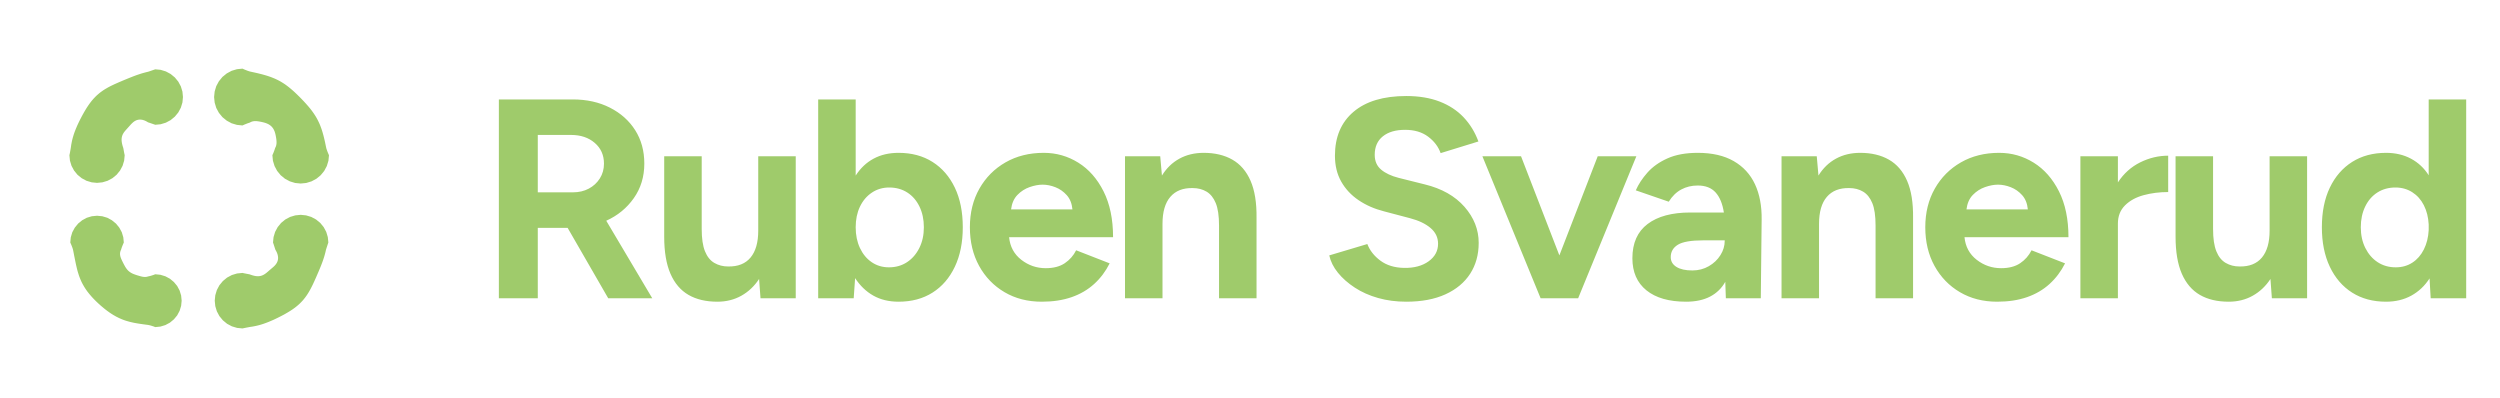
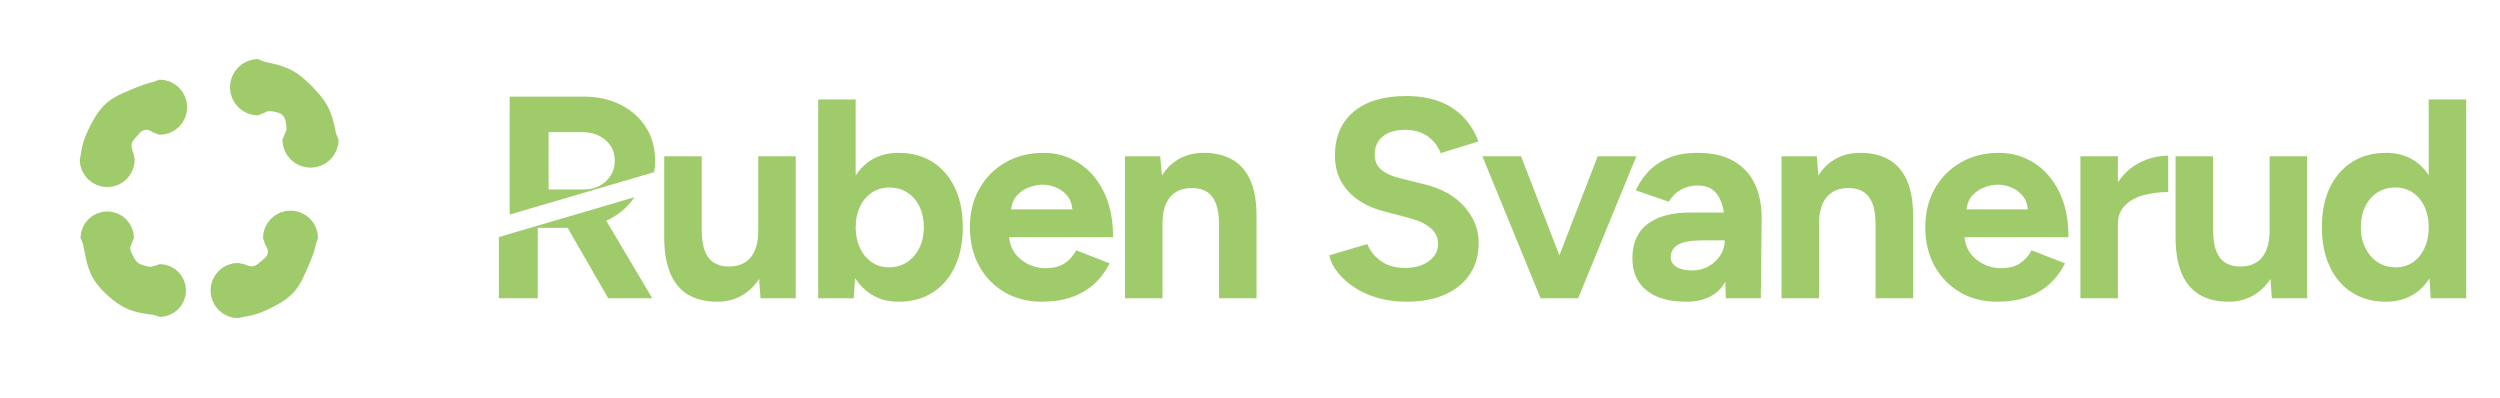
<svg xmlns="http://www.w3.org/2000/svg" viewBox="0 0 880 140" width="880" height="140" role="img" aria-label="Ruben Svanerud">
-   <path fill="#9fcb6b" d="M43.89 54.64 L43.83 54.36 L43.77 54.09 L43.71 53.81 L43.66 53.53 L43.61 53.25 L43.56 52.98 L43.51 52.70 L43.46 52.42 L43.41 52.14 L43.36 51.98 L43.31 51.84 L43.27 51.70 L43.22 51.56 L43.18 51.42 L43.14 51.28 L43.10 51.14 L43.06 50.99 L43.03 50.84 L42.99 50.70 L42.96 50.55 L42.93 50.40 L42.90 50.24 L42.88 50.09 L42.85 49.93 L42.84 49.78 L42.82 49.62 L42.81 49.47 L42.80 49.31 L42.80 49.15 L42.81 48.99 L42.81 48.84 L42.83 48.68 L42.85 48.52 L42.87 48.37 L42.90 48.21 L42.94 48.06 L42.98 47.91 L43.03 47.76 L43.08 47.62 L43.14 47.47 L43.20 47.33 L43.27 47.19 L43.35 47.05 L43.43 46.92 L43.51 46.78 L43.59 46.65 L43.68 46.53 L43.77 46.40 L43.87 46.28 L43.97 46.16 L44.07 46.04 L44.17 45.92 L44.27 45.80 L44.37 45.69 L44.48 45.57 L44.58 45.46 L44.69 45.34 L44.79 45.23 L44.89 45.11 L45.00 45.00 L45.10 44.88 L45.21 44.77 L45.31 44.65 L45.41 44.53 L45.52 44.42 L45.62 44.30 L45.73 44.18 L45.84 44.06 L45.94 43.94 L46.05 43.82 L46.16 43.71 L46.27 43.59 L46.39 43.47 L46.51 43.36 L46.62 43.25 L46.75 43.14 L46.87 43.03 L47.00 42.93 L47.13 42.83 L47.26 42.74 L47.40 42.65 L47.54 42.56 L47.69 42.49 L47.83 42.42 L47.98 42.35 L48.13 42.29 L48.29 42.24 L48.45 42.20 L48.61 42.16 L48.77 42.13 L48.93 42.11 L49.10 42.10 L49.26 42.10 L49.43 42.10 L49.60 42.11 L49.77 42.13 L49.93 42.15 L50.10 42.18 L50.27 42.22 L50.43 42.26 L50.59 42.32 L50.76 42.37 L50.92 42.43 L51.07 42.50 L51.23 42.57 L51.38 42.64 L51.53 42.72 L51.68 42.80 L51.83 42.89 L51.97 42.98 L52.14 43.07 L52.42 43.16 L52.70 43.25 L52.98 43.35 L53.25 43.44 L53.53 43.54 L53.81 43.63 L54.09 43.73 L54.36 43.82 L54.64 43.92 L56.54 43.74 L58.38 43.18 L60.06 42.28 L61.54 41.06 L62.76 39.58 L63.66 37.90 L64.22 36.06 L64.40 34.16 L64.22 32.26 L63.66 30.42 L62.76 28.74 L61.54 27.26 L60.06 26.04 L58.38 25.14 L56.54 24.58 L54.64 24.40 L54.36 24.50 L54.09 24.59 L53.81 24.69 L53.53 24.78 L53.25 24.88 L52.98 24.97 L52.70 25.07 L52.42 25.16 L52.14 25.25 L51.76 25.34 L51.35 25.44 L50.94 25.55 L50.54 25.66 L50.14 25.77 L49.74 25.89 L49.34 26.02 L48.95 26.15 L48.56 26.28 L48.17 26.41 L47.79 26.55 L47.41 26.69 L47.03 26.83 L46.65 26.98 L46.28 27.13 L45.91 27.27 L45.54 27.42 L45.17 27.57 L44.80 27.72 L44.44 27.87 L44.07 28.02 L43.71 28.17 L43.35 28.32 L42.99 28.47 L42.63 28.63 L42.27 28.78 L41.91 28.93 L41.55 29.09 L41.19 29.25 L40.83 29.41 L40.47 29.57 L40.12 29.73 L39.76 29.90 L39.41 30.07 L39.05 30.24 L38.70 30.42 L38.35 30.60 L38.00 30.79 L37.66 30.99 L37.31 31.19 L36.97 31.39 L36.64 31.60 L36.30 31.82 L35.98 32.05 L35.65 32.28 L35.33 32.52 L35.02 32.76 L34.71 33.02 L34.41 33.28 L34.11 33.54 L33.82 33.82 L33.53 34.10 L33.26 34.39 L32.98 34.68 L32.72 34.98 L32.46 35.28 L32.20 35.59 L31.96 35.90 L31.72 36.22 L31.48 36.54 L31.25 36.87 L31.02 37.20 L30.80 37.53 L30.58 37.86 L30.37 38.20 L30.16 38.54 L29.96 38.88 L29.75 39.23 L29.55 39.57 L29.36 39.92 L29.16 40.27 L28.97 40.62 L28.78 40.97 L28.60 41.32 L28.41 41.68 L28.23 42.03 L28.05 42.39 L27.87 42.75 L27.69 43.12 L27.52 43.48 L27.35 43.85 L27.18 44.22 L27.02 44.59 L26.86 44.97 L26.70 45.34 L26.55 45.73 L26.40 46.11 L26.25 46.50 L26.12 46.88 L25.98 47.28 L25.86 47.67 L25.74 48.07 L25.62 48.47 L25.52 48.87 L25.41 49.28 L25.32 49.69 L25.24 50.10 L25.16 50.51 L25.08 50.92 L25.02 51.34 L24.96 51.76 L24.91 52.14 L24.86 52.42 L24.81 52.70 L24.76 52.98 L24.71 53.25 L24.66 53.53 L24.61 53.81 L24.55 54.09 L24.49 54.36 L24.43 54.64 L24.62 56.54 L25.17 58.36 L26.07 60.04 L27.28 61.52 L28.76 62.73 L30.44 63.63 L32.26 64.18 L34.16 64.37 L36.06 64.18 L37.88 63.63 L39.56 62.73 L41.04 61.52 L42.25 60.04 L43.15 58.36 L43.70 56.54 Z M85.36 44.16 L85.64 44.03 L85.91 43.91 L86.19 43.79 L86.47 43.68 L86.75 43.57 L87.02 43.46 L87.30 43.36 L87.58 43.27 L87.86 43.18 L88.03 43.09 L88.17 43.02 L88.31 42.95 L88.46 42.89 L88.60 42.83 L88.75 42.78 L88.90 42.74 L89.05 42.71 L89.20 42.68 L89.35 42.66 L89.51 42.64 L89.66 42.63 L89.81 42.63 L89.96 42.63 L90.12 42.63 L90.27 42.64 L90.42 42.65 L90.57 42.67 L90.73 42.69 L90.88 42.71 L91.03 42.73 L91.19 42.75 L91.34 42.78 L91.49 42.81 L91.65 42.84 L91.80 42.87 L91.96 42.90 L92.11 42.93 L92.27 42.97 L92.42 43.00 L92.58 43.04 L92.74 43.08 L92.89 43.12 L93.05 43.17 L93.21 43.21 L93.37 43.26 L93.52 43.31 L93.68 43.37 L93.84 43.43 L93.99 43.49 L94.14 43.56 L94.29 43.63 L94.44 43.70 L94.59 43.78 L94.73 43.87 L94.87 43.96 L95.01 44.05 L95.14 44.15 L95.27 44.26 L95.40 44.36 L95.52 44.48 L95.64 44.60 L95.75 44.72 L95.86 44.85 L95.96 44.98 L96.06 45.11 L96.15 45.25 L96.24 45.39 L96.32 45.54 L96.40 45.68 L96.47 45.83 L96.54 45.99 L96.61 46.14 L96.67 46.30 L96.72 46.45 L96.77 46.61 L96.82 46.77 L96.87 46.93 L96.91 47.09 L96.95 47.25 L96.98 47.41 L97.02 47.57 L97.05 47.72 L97.08 47.88 L97.11 48.04 L97.14 48.20 L97.17 48.35 L97.19 48.51 L97.22 48.66 L97.24 48.82 L97.26 48.97 L97.28 49.13 L97.30 49.28 L97.31 49.43 L97.32 49.58 L97.33 49.74 L97.34 49.89 L97.34 50.04 L97.34 50.19 L97.34 50.35 L97.33 50.50 L97.31 50.65 L97.29 50.80 L97.27 50.95 L97.24 51.10 L97.20 51.25 L97.16 51.40 L97.11 51.54 L97.05 51.69 L96.98 51.83 L96.91 51.97 L96.83 52.14 L96.75 52.42 L96.65 52.70 L96.56 52.98 L96.46 53.25 L96.35 53.53 L96.24 53.81 L96.12 54.09 L96.00 54.36 L95.88 54.64 L96.07 56.58 L96.64 58.45 L97.56 60.17 L98.80 61.68 L100.31 62.92 L102.03 63.84 L103.90 64.41 L105.84 64.60 L107.78 64.41 L109.65 63.84 L111.37 62.92 L112.88 61.68 L114.12 60.17 L115.04 58.45 L115.61 56.58 L115.80 54.64 L115.68 54.36 L115.56 54.09 L115.44 53.81 L115.33 53.53 L115.22 53.25 L115.12 52.98 L115.03 52.70 L114.93 52.42 L114.85 52.14 L114.77 51.76 L114.68 51.35 L114.60 50.94 L114.51 50.53 L114.43 50.12 L114.34 49.72 L114.25 49.31 L114.15 48.91 L114.06 48.51 L113.96 48.12 L113.86 47.72 L113.75 47.33 L113.64 46.93 L113.53 46.54 L113.41 46.15 L113.29 45.77 L113.16 45.38 L113.02 45.00 L112.88 44.62 L112.74 44.24 L112.59 43.87 L112.43 43.50 L112.26 43.13 L112.09 42.77 L111.91 42.41 L111.73 42.05 L111.54 41.70 L111.34 41.35 L111.14 41.01 L110.93 40.67 L110.71 40.33 L110.49 40.00 L110.26 39.67 L110.03 39.35 L109.80 39.03 L109.56 38.71 L109.32 38.40 L109.07 38.09 L108.82 37.79 L108.57 37.49 L108.31 37.19 L108.05 36.90 L107.79 36.60 L107.53 36.31 L107.27 36.03 L107.01 35.74 L106.74 35.46 L106.47 35.18 L106.20 34.89 L105.93 34.62 L105.66 34.34 L105.39 34.06 L105.11 33.79 L104.83 33.52 L104.56 33.25 L104.27 32.98 L103.99 32.71 L103.71 32.44 L103.42 32.18 L103.13 31.92 L102.83 31.66 L102.53 31.40 L102.23 31.15 L101.93 30.90 L101.62 30.65 L101.31 30.41 L100.99 30.17 L100.67 29.93 L100.35 29.70 L100.02 29.48 L99.68 29.26 L99.34 29.05 L99.00 28.84 L98.66 28.64 L98.31 28.45 L97.95 28.26 L97.59 28.08 L97.23 27.91 L96.87 27.74 L96.50 27.58 L96.12 27.43 L95.75 27.28 L95.37 27.13 L94.99 27.00 L94.61 26.87 L94.23 26.74 L93.84 26.62 L93.45 26.50 L93.06 26.39 L92.67 26.28 L92.28 26.17 L91.88 26.07 L91.48 25.97 L91.08 25.87 L90.68 25.77 L90.28 25.68 L89.88 25.59 L89.47 25.50 L89.06 25.41 L88.65 25.32 L88.24 25.23 L87.86 25.14 L87.58 25.05 L87.30 24.96 L87.02 24.86 L86.75 24.75 L86.47 24.64 L86.19 24.53 L85.91 24.41 L85.64 24.29 L85.36 24.16 L83.41 24.36 L81.53 24.92 L79.81 25.85 L78.29 27.09 L77.05 28.61 L76.12 30.33 L75.56 32.21 L75.36 34.16 L75.56 36.11 L76.12 37.99 L77.05 39.71 L78.29 41.23 L79.81 42.47 L81.53 43.40 L83.41 43.96 Z M96.10 85.36 L96.19 85.64 L96.29 85.91 L96.38 86.19 L96.47 86.47 L96.56 86.75 L96.65 87.02 L96.74 87.30 L96.83 87.58 L96.92 87.86 L97.01 88.03 L97.09 88.17 L97.17 88.32 L97.25 88.46 L97.33 88.61 L97.40 88.77 L97.47 88.92 L97.53 89.08 L97.59 89.24 L97.65 89.40 L97.70 89.56 L97.74 89.73 L97.78 89.89 L97.81 90.06 L97.84 90.23 L97.86 90.39 L97.88 90.56 L97.88 90.73 L97.88 90.90 L97.87 91.06 L97.86 91.23 L97.83 91.39 L97.80 91.55 L97.76 91.71 L97.72 91.87 L97.66 92.02 L97.60 92.17 L97.53 92.32 L97.46 92.47 L97.38 92.61 L97.29 92.75 L97.20 92.89 L97.10 93.02 L97.00 93.15 L96.90 93.28 L96.79 93.40 L96.68 93.52 L96.56 93.64 L96.45 93.75 L96.33 93.86 L96.21 93.97 L96.09 94.08 L95.96 94.18 L95.84 94.29 L95.72 94.39 L95.60 94.49 L95.48 94.60 L95.36 94.70 L95.24 94.80 L95.12 94.90 L95.00 95.00 L94.88 95.10 L94.77 95.20 L94.65 95.30 L94.53 95.41 L94.42 95.51 L94.30 95.61 L94.18 95.71 L94.06 95.81 L93.95 95.91 L93.83 96.01 L93.70 96.11 L93.58 96.20 L93.46 96.29 L93.33 96.38 L93.20 96.47 L93.07 96.55 L92.94 96.63 L92.80 96.71 L92.66 96.78 L92.52 96.85 L92.38 96.91 L92.24 96.97 L92.09 97.02 L91.94 97.07 L91.79 97.11 L91.64 97.14 L91.48 97.17 L91.33 97.19 L91.17 97.21 L91.02 97.22 L90.86 97.23 L90.70 97.23 L90.54 97.22 L90.39 97.21 L90.23 97.20 L90.07 97.18 L89.92 97.16 L89.76 97.13 L89.61 97.10 L89.46 97.07 L89.31 97.03 L89.16 96.99 L89.01 96.95 L88.86 96.91 L88.72 96.87 L88.58 96.82 L88.44 96.77 L88.30 96.73 L88.16 96.68 L88.02 96.62 L87.86 96.57 L87.58 96.52 L87.30 96.46 L87.02 96.41 L86.75 96.36 L86.47 96.30 L86.19 96.25 L85.91 96.19 L85.64 96.13 L85.36 96.07 L83.45 96.26 L81.62 96.81 L79.93 97.71 L78.45 98.93 L77.23 100.41 L76.33 102.10 L75.78 103.93 L75.59 105.84 L75.78 107.75 L76.33 109.58 L77.23 111.27 L78.45 112.75 L79.93 113.97 L81.62 114.87 L83.45 115.42 L85.36 115.61 L85.64 115.55 L85.91 115.49 L86.19 115.43 L86.47 115.38 L86.75 115.32 L87.02 115.27 L87.30 115.22 L87.58 115.16 L87.86 115.11 L88.24 115.05 L88.66 114.99 L89.08 114.92 L89.49 114.84 L89.90 114.76 L90.31 114.67 L90.72 114.57 L91.13 114.47 L91.53 114.36 L91.93 114.24 L92.32 114.12 L92.72 113.99 L93.11 113.85 L93.50 113.71 L93.88 113.57 L94.27 113.42 L94.65 113.27 L95.02 113.11 L95.40 112.95 L95.77 112.79 L96.14 112.63 L96.51 112.46 L96.88 112.29 L97.24 112.11 L97.60 111.94 L97.96 111.76 L98.32 111.58 L98.68 111.40 L99.03 111.22 L99.39 111.03 L99.74 110.85 L100.09 110.66 L100.44 110.46 L100.78 110.26 L101.13 110.06 L101.47 109.86 L101.81 109.65 L102.15 109.44 L102.49 109.22 L102.82 109.00 L103.15 108.78 L103.47 108.54 L103.80 108.31 L104.11 108.06 L104.43 107.81 L104.73 107.56 L105.03 107.30 L105.33 107.03 L105.62 106.75 L105.90 106.47 L106.18 106.18 L106.45 105.89 L106.72 105.59 L106.97 105.28 L107.22 104.97 L107.47 104.65 L107.70 104.33 L107.93 104.01 L108.15 103.68 L108.37 103.34 L108.58 103.00 L108.78 102.66 L108.98 102.32 L109.17 101.97 L109.36 101.63 L109.54 101.28 L109.72 100.93 L109.90 100.57 L110.07 100.22 L110.24 99.87 L110.40 99.51 L110.57 99.16 L110.73 98.80 L110.89 98.44 L111.05 98.09 L111.21 97.73 L111.37 97.37 L111.52 97.01 L111.68 96.65 L111.83 96.29 L111.99 95.93 L112.15 95.57 L112.30 95.20 L112.45 94.84 L112.61 94.47 L112.76 94.10 L112.91 93.73 L113.06 93.36 L113.20 92.98 L113.35 92.60 L113.49 92.22 L113.63 91.83 L113.76 91.45 L113.89 91.06 L114.02 90.66 L114.14 90.27 L114.26 89.87 L114.37 89.46 L114.48 89.06 L114.58 88.65 L114.67 88.24 L114.76 87.86 L114.85 87.58 L114.94 87.30 L115.03 87.02 L115.12 86.75 L115.21 86.47 L115.30 86.19 L115.39 85.91 L115.49 85.64 L115.58 85.36 L115.39 83.46 L114.84 81.63 L113.94 79.95 L112.73 78.47 L111.25 77.26 L109.57 76.36 L107.74 75.81 L105.84 75.62 L103.94 75.81 L102.11 76.36 L100.43 77.26 L98.95 78.47 L97.74 79.95 L96.84 81.63 L96.29 83.46 Z M54.64 96.54 L54.36 96.65 L54.09 96.76 L53.81 96.85 L53.53 96.94 L53.25 97.03 L52.98 97.11 L52.70 97.18 L52.42 97.24 L52.14 97.30 L51.97 97.35 L51.82 97.39 L51.67 97.43 L51.52 97.45 L51.37 97.47 L51.22 97.48 L51.07 97.49 L50.92 97.49 L50.78 97.48 L50.63 97.47 L50.48 97.45 L50.33 97.43 L50.18 97.41 L50.03 97.38 L49.89 97.35 L49.74 97.31 L49.60 97.28 L49.45 97.24 L49.31 97.20 L49.16 97.16 L49.02 97.12 L48.87 97.08 L48.73 97.03 L48.59 96.99 L48.44 96.95 L48.30 96.90 L48.15 96.86 L48.01 96.81 L47.86 96.76 L47.72 96.71 L47.57 96.66 L47.43 96.61 L47.28 96.56 L47.14 96.50 L46.99 96.45 L46.85 96.39 L46.71 96.32 L46.57 96.26 L46.43 96.19 L46.29 96.11 L46.15 96.04 L46.02 95.96 L45.89 95.87 L45.76 95.78 L45.63 95.69 L45.51 95.60 L45.39 95.50 L45.27 95.40 L45.15 95.29 L45.04 95.18 L44.93 95.07 L44.83 94.95 L44.73 94.83 L44.63 94.71 L44.54 94.58 L44.44 94.46 L44.35 94.33 L44.27 94.20 L44.18 94.07 L44.10 93.94 L44.02 93.80 L43.95 93.67 L43.87 93.53 L43.80 93.40 L43.72 93.26 L43.65 93.13 L43.58 92.99 L43.51 92.85 L43.44 92.72 L43.37 92.58 L43.30 92.44 L43.23 92.31 L43.17 92.17 L43.10 92.03 L43.03 91.90 L42.96 91.76 L42.90 91.62 L42.83 91.48 L42.77 91.34 L42.71 91.20 L42.65 91.06 L42.59 90.92 L42.54 90.77 L42.48 90.63 L42.44 90.48 L42.39 90.33 L42.36 90.18 L42.32 90.03 L42.30 89.88 L42.27 89.72 L42.26 89.57 L42.25 89.42 L42.25 89.26 L42.26 89.11 L42.28 88.95 L42.30 88.79 L42.33 88.64 L42.38 88.49 L42.43 88.33 L42.48 88.18 L42.55 88.03 L42.63 87.86 L42.71 87.58 L42.80 87.30 L42.90 87.02 L43.00 86.75 L43.11 86.47 L43.22 86.19 L43.34 85.91 L43.46 85.64 L43.58 85.36 L43.40 83.52 L42.87 81.75 L41.99 80.13 L40.82 78.70 L39.39 77.53 L37.77 76.65 L36.00 76.12 L34.16 75.94 L32.32 76.12 L30.55 76.65 L28.93 77.53 L27.50 78.70 L26.33 80.13 L25.45 81.75 L24.92 83.52 L24.74 85.36 L24.86 85.64 L24.98 85.91 L25.10 86.19 L25.21 86.47 L25.32 86.75 L25.42 87.02 L25.52 87.30 L25.61 87.58 L25.69 87.86 L25.77 88.23 L25.85 88.64 L25.93 89.04 L26.01 89.44 L26.08 89.84 L26.16 90.24 L26.24 90.63 L26.32 91.03 L26.40 91.42 L26.48 91.82 L26.56 92.21 L26.64 92.60 L26.72 92.99 L26.81 93.39 L26.90 93.78 L26.99 94.16 L27.08 94.55 L27.18 94.94 L27.28 95.33 L27.39 95.71 L27.51 96.10 L27.63 96.48 L27.75 96.86 L27.88 97.24 L28.02 97.62 L28.17 97.99 L28.32 98.36 L28.48 98.73 L28.64 99.10 L28.82 99.46 L29.00 99.82 L29.19 100.17 L29.39 100.52 L29.59 100.87 L29.80 101.21 L30.02 101.55 L30.24 101.88 L30.47 102.21 L30.70 102.54 L30.95 102.86 L31.19 103.17 L31.44 103.48 L31.70 103.79 L31.96 104.09 L32.22 104.39 L32.49 104.69 L32.76 104.98 L33.04 105.27 L33.32 105.56 L33.60 105.84 L33.88 106.12 L34.17 106.39 L34.46 106.67 L34.75 106.94 L35.05 107.20 L35.34 107.47 L35.64 107.73 L35.95 107.99 L36.25 108.24 L36.56 108.50 L36.87 108.75 L37.19 109.00 L37.50 109.24 L37.82 109.48 L38.15 109.71 L38.47 109.95 L38.80 110.17 L39.14 110.40 L39.48 110.61 L39.82 110.83 L40.17 111.03 L40.52 111.23 L40.87 111.43 L41.23 111.61 L41.59 111.79 L41.95 111.97 L42.32 112.13 L42.69 112.29 L43.07 112.45 L43.44 112.59 L43.82 112.73 L44.21 112.86 L44.59 112.98 L44.98 113.09 L45.37 113.20 L45.76 113.31 L46.16 113.40 L46.55 113.49 L46.95 113.58 L47.34 113.66 L47.74 113.73 L48.14 113.80 L48.54 113.87 L48.94 113.93 L49.34 114.00 L49.74 114.05 L50.15 114.11 L50.55 114.17 L50.95 114.22 L51.36 114.28 L51.77 114.33 L52.14 114.38 L52.42 114.44 L52.70 114.50 L52.98 114.57 L53.25 114.65 L53.53 114.74 L53.81 114.83 L54.09 114.92 L54.36 115.03 L54.64 115.14 L56.45 114.96 L58.20 114.43 L59.81 113.57 L61.21 112.41 L62.37 111.01 L63.23 109.40 L63.76 107.65 L63.94 105.84 L63.76 104.03 L63.23 102.28 L62.37 100.67 L61.21 99.27 L59.81 98.11 L58.20 97.25 L56.45 96.72 Z" />
-   <path fill="#9fcb6b" d="M175.6 105.0V35.0H201.6Q209.0 35.0 214.7 37.9Q220.4 40.8 223.6 45.85Q226.8 50.9 226.8 57.6Q226.8 64.5 223.1 69.75Q219.4 75.0 213.4 77.7L229.6 105.0H214.1L199.8 80.2Q199.2 80.2 198.55 80.2Q197.9 80.2 197.2 80.2H189.3V105.0ZM189.3 67.7H201.7Q204.8 67.7 207.25 66.4Q209.7 65.1 211.15 62.8Q212.6 60.5 212.6 57.6Q212.6 53.1 209.35 50.3Q206.1 47.5 201.0 47.5H189.3ZM252.5 106.2Q246.5 106.2 242.35 103.8Q238.2 101.4 236.0 96.35Q233.8 91.3 233.8 83.3V55.0H247.0V80.6Q247.0 85.6 248.15 88.45Q249.3 91.3 251.45 92.55Q253.6 93.8 256.3 93.8Q261.5 93.9 264.2 90.65Q266.9 87.4 266.9 81.2V55.0H280.1V105.0H267.7L267.2 98.2Q264.7 102.0 260.95 104.1Q257.2 106.2 252.5 106.2ZM316.3 106.2Q311.2 106.2 307.4 104.05Q303.6 101.9 301.0 97.9L300.5 105.0H288.0V35.0H301.2V61.8Q303.7 57.9 307.5 55.85Q311.3 53.8 316.3 53.8Q323.2 53.8 328.25 57.0Q333.3 60.2 336.1 66.05Q338.9 71.9 338.9 80.0Q338.9 88.0 336.1 93.9Q333.3 99.8 328.25 103.0Q323.2 106.2 316.3 106.2ZM312.9 94.1Q316.5 94.1 319.25 92.3Q322.0 90.5 323.6 87.3Q325.2 84.1 325.2 80.0Q325.2 75.9 323.65 72.7Q322.1 69.5 319.35 67.75Q316.6 66.0 313.0 66.0Q309.6 66.0 306.9 67.8Q304.2 69.6 302.7 72.75Q301.2 75.9 301.2 80.0Q301.2 84.1 302.7 87.3Q304.2 90.5 306.85 92.3Q309.5 94.1 312.9 94.1ZM366.7 106.2Q359.3 106.2 353.6 102.85Q347.9 99.5 344.65 93.6Q341.4 87.7 341.4 80.0Q341.4 72.3 344.75 66.4Q348.1 60.5 353.95 57.15Q359.8 53.8 367.4 53.8Q374.0 53.8 379.55 57.25Q385.1 60.7 388.45 67.35Q391.8 74.0 391.8 83.5H355.2Q355.7 88.5 359.5 91.45Q363.3 94.4 368.1 94.4Q372.2 94.4 374.8 92.65Q377.4 90.9 378.8 88.1L390.6 92.7Q388.5 96.9 385.15 99.95Q381.8 103.0 377.2 104.6Q372.6 106.2 366.7 106.2ZM355.9 73.7H377.5Q377.2 70.6 375.5 68.7Q373.8 66.8 371.5 65.9Q369.2 65.0 367.0 65.0Q364.9 65.0 362.45 65.85Q360.0 66.7 358.15 68.6Q356.3 70.5 355.9 73.7ZM396.0 105.0V55.0H408.4L409.0 61.8Q411.4 57.9 415.15 55.85Q418.9 53.8 423.7 53.8Q429.6 53.8 433.8 56.2Q438.0 58.6 440.2 63.65Q442.4 68.7 442.3 76.7V105.0H429.1V79.4Q429.1 74.3 427.95 71.5Q426.8 68.7 424.7 67.45Q422.6 66.2 419.8 66.2Q414.7 66.1 411.95 69.3Q409.2 72.5 409.2 78.8V105.0ZM495 106.2Q489.7 106.2 485.1 104.9Q480.5 103.6 476.9 101.25Q473.3 98.9 470.95 96.0Q468.6 93.1 467.9 89.9L481.3 85.9Q482.6 89.3 485.9 91.75Q489.2 94.2 494.2 94.3Q499.5 94.4 502.85 92.0Q506.2 89.6 506.2 85.8Q506.2 82.5 503.55 80.25Q500.9 78.0 496.3 76.8L487.2 74.4Q482.1 73.1 478.2 70.45Q474.3 67.8 472.1 63.9Q469.9 60.0 469.9 54.8Q469.9 44.9 476.45 39.35Q483 33.8 495 33.8Q501.7 33.8 506.75 35.75Q511.8 37.7 515.2 41.3Q518.6 44.9 520.4 49.8L507.1 53.9Q505.9 50.5 502.7 48.1Q499.5 45.7 494.6 45.7Q489.6 45.7 486.75 48.0Q483.9 50.3 483.9 54.5Q483.9 57.8 486.15 59.7Q488.4 61.6 492.3 62.6L501.5 64.9Q510.5 67.1 515.5 72.8Q520.5 78.5 520.5 85.5Q520.5 91.7 517.5 96.35Q514.5 101.0 508.8 103.6Q503.1 106.2 495 106.2ZM542.3 105.0 521.8 55.0H535.4L548.9 89.9L562.4 55.0H576.0L555.5 105.0ZM593.5 106.2Q584.5 106.2 579.55 102.2Q574.6 98.2 574.6 90.9Q574.6 82.9 579.95 78.85Q585.3 74.8 595.0 74.8H606.8Q606.1 70.2 603.9 67.75Q601.7 65.3 597.6 65.3Q594.4 65.3 591.8 66.7Q589.2 68.1 587.4 71.0L575.8 67.0Q577.2 63.8 579.9 60.75Q582.6 57.7 586.95 55.75Q591.3 53.8 597.6 53.8Q605.2 53.8 610.25 56.7Q615.3 59.6 617.75 64.85Q620.2 70.1 620.1 77.3L619.8 105.0H607.5L607.3 99.2Q605.4 102.6 601.95 104.4Q598.5 106.2 593.5 106.2ZM595.7 95.2Q598.9 95.2 601.5 93.7Q604.1 92.2 605.6 89.8Q607.1 87.4 607.1 84.8V84.6H599.6Q593.1 84.6 590.6 86.15Q588.1 87.7 588.1 90.5Q588.1 92.7 590.1 93.95Q592.1 95.2 595.7 95.2ZM627.1 105.0V55.0H639.5L640.1 61.8Q642.5 57.9 646.25 55.85Q650 53.8 654.8 53.8Q660.7 53.8 664.9 56.2Q669.1 58.6 671.3 63.65Q673.5 68.7 673.4 76.7V105.0H660.2V79.4Q660.2 74.3 659.05 71.5Q657.9 68.7 655.8 67.45Q653.7 66.2 650.9 66.2Q645.8 66.1 643.05 69.3Q640.3 72.5 640.3 78.8V105.0ZM703.0 106.2Q695.6 106.2 689.9 102.85Q684.2 99.5 680.95 93.6Q677.7 87.7 677.7 80.0Q677.7 72.3 681.05 66.4Q684.4 60.5 690.25 57.15Q696.1 53.8 703.7 53.8Q710.3 53.8 715.85 57.25Q721.4 60.7 724.75 67.35Q728.1 74.0 728.1 83.5H691.5Q692.0 88.5 695.8 91.45Q699.6 94.4 704.4 94.4Q708.5 94.4 711.1 92.65Q713.7 90.9 715.1 88.1L726.9 92.7Q724.8 96.9 721.45 99.95Q718.1 103.0 713.5 104.6Q708.9 106.2 703.0 106.2ZM692.2 73.7H713.8Q713.5 70.6 711.8 68.7Q710.1 66.8 707.8 65.9Q705.5 65.0 703.3 65.0Q701.2 65.0 698.75 65.85Q696.3 66.7 694.45 68.6Q692.6 70.5 692.2 73.7ZM732.3 105.0V55.0H745.5V64.2Q748.6 59.5 753.35 57.15Q758.1 54.8 763.2 54.8V67.6Q758.6 67.6 754.55 68.7Q750.5 69.8 748.0 72.3Q745.5 74.8 745.5 78.7V105.0ZM784.5 106.2Q778.5 106.2 774.35 103.8Q770.2 101.4 768.0 96.35Q765.8 91.3 765.8 83.3V55.0H779.0V80.6Q779.0 85.6 780.15 88.45Q781.3 91.3 783.45 92.55Q785.6 93.8 788.3 93.8Q793.5 93.9 796.2 90.65Q798.9 87.4 798.9 81.2V55.0H812.1V105.0H799.7L799.2 98.2Q796.7 102.0 792.95 104.1Q789.2 106.2 784.5 106.2ZM839.9 106.2Q833 106.2 827.95 103.0Q822.9 99.8 820.1 93.9Q817.3 88.0 817.3 80.0Q817.3 71.9 820.1 66.05Q822.9 60.2 827.95 57.0Q833 53.8 839.9 53.8Q844.8 53.8 848.65 55.85Q852.5 57.9 854.9 61.7V35.0H868.1V105.0H855.6L855.2 98.0Q852.7 101.9 848.8 104.05Q844.9 106.2 839.9 106.2ZM843.3 94.1Q846.6 94.1 849.15 92.45Q851.7 90.8 853.2 87.8Q854.7 84.8 854.9 81.0V79.0Q854.7 75.2 853.2 72.25Q851.7 69.3 849.1 67.65Q846.5 66.0 843.2 66.0Q839.6 66.0 836.85 67.75Q834.1 69.5 832.55 72.7Q831 75.9 831 80.0Q831 84.1 832.6 87.3Q834.2 90.5 836.95 92.3Q839.7 94.1 843.3 94.1Z" />
+   <path fill="#9fcb6b" d="M47.42 56.18 L47.36 55.93 L47.30 55.68 L47.25 55.43 L47.19 55.18 L47.14 54.93 L47.09 54.68 L47.04 54.43 L46.99 54.18 L46.95 53.93 L46.90 53.79 L46.85 53.68 L46.81 53.57 L46.76 53.46 L46.72 53.34 L46.68 53.23 L46.64 53.11 L46.60 52.99 L46.56 52.87 L46.53 52.75 L46.49 52.63 L46.46 52.51 L46.43 52.38 L46.40 52.26 L46.38 52.13 L46.36 52.00 L46.34 51.87 L46.32 51.74 L46.31 51.61 L46.31 51.48 L46.30 51.35 L46.31 51.22 L46.31 51.09 L46.32 50.96 L46.34 50.84 L46.36 50.71 L46.39 50.58 L46.42 50.46 L46.46 50.34 L46.50 50.22 L46.55 50.10 L46.60 49.98 L46.65 49.86 L46.71 49.75 L46.78 49.64 L46.84 49.53 L46.91 49.42 L46.99 49.32 L47.06 49.22 L47.14 49.12 L47.22 49.02 L47.30 48.92 L47.39 48.82 L47.47 48.73 L47.56 48.63 L47.64 48.54 L47.73 48.44 L47.81 48.35 L47.90 48.26 L47.98 48.16 L48.07 48.07 L48.15 47.97 L48.24 47.88 L48.32 47.78 L48.41 47.69 L48.49 47.59 L48.58 47.49 L48.66 47.39 L48.75 47.29 L48.83 47.19 L48.92 47.09 L49.01 46.99 L49.10 46.90 L49.20 46.80 L49.29 46.70 L49.39 46.61 L49.49 46.52 L49.59 46.43 L49.69 46.34 L49.80 46.26 L49.91 46.18 L50.02 46.11 L50.14 46.04 L50.26 45.98 L50.38 45.92 L50.50 45.87 L50.63 45.82 L50.75 45.78 L50.89 45.75 L51.02 45.72 L51.15 45.70 L51.29 45.69 L51.42 45.68 L51.56 45.68 L51.70 45.69 L51.84 45.70 L51.98 45.72 L52.12 45.75 L52.25 45.78 L52.39 45.82 L52.53 45.87 L52.66 45.92 L52.79 45.97 L52.93 46.03 L53.06 46.10 L53.18 46.16 L53.31 46.24 L53.43 46.31 L53.55 46.39 L53.67 46.47 L53.79 46.55 L53.93 46.64 L54.18 46.73 L54.43 46.81 L54.68 46.90 L54.93 46.99 L55.18 47.08 L55.43 47.17 L55.68 47.27 L55.93 47.36 L56.18 47.45 L58.07 47.27 L59.89 46.71 L61.57 45.82 L63.04 44.61 L64.25 43.14 L65.15 41.46 L65.70 39.64 L65.88 37.74 L65.70 35.85 L65.15 34.03 L64.25 32.35 L63.04 30.88 L61.57 29.67 L59.89 28.77 L58.07 28.22 L56.18 28.04 L55.93 28.13 L55.68 28.22 L55.43 28.31 L55.18 28.41 L54.93 28.50 L54.68 28.58 L54.43 28.67 L54.18 28.76 L53.93 28.85 L53.58 28.94 L53.19 29.03 L52.81 29.13 L52.43 29.23 L52.06 29.34 L51.69 29.45 L51.32 29.57 L50.95 29.69 L50.59 29.81 L50.23 29.94 L49.87 30.07 L49.51 30.20 L49.16 30.33 L48.81 30.47 L48.46 30.60 L48.12 30.74 L47.77 30.88 L47.43 31.02 L47.09 31.16 L46.75 31.30 L46.41 31.44 L46.07 31.58 L45.73 31.72 L45.39 31.86 L45.06 32.01 L44.72 32.15 L44.39 32.30 L44.05 32.44 L43.72 32.59 L43.39 32.74 L43.06 32.89 L42.72 33.04 L42.39 33.20 L42.06 33.36 L41.73 33.52 L41.41 33.69 L41.08 33.86 L40.76 34.04 L40.44 34.22 L40.12 34.41 L39.80 34.60 L39.49 34.80 L39.18 35.00 L38.87 35.21 L38.57 35.43 L38.27 35.65 L37.98 35.88 L37.70 36.12 L37.41 36.36 L37.14 36.61 L36.87 36.87 L36.60 37.13 L36.34 37.40 L36.09 37.67 L35.84 37.95 L35.60 38.23 L35.36 38.52 L35.13 38.81 L34.91 39.10 L34.69 39.40 L34.47 39.71 L34.26 40.01 L34.05 40.32 L33.85 40.63 L33.65 40.95 L33.46 41.26 L33.27 41.58 L33.08 41.90 L32.89 42.22 L32.71 42.54 L32.53 42.87 L32.35 43.19 L32.17 43.52 L32.00 43.85 L31.82 44.18 L31.65 44.51 L31.49 44.85 L31.32 45.18 L31.16 45.52 L30.99 45.86 L30.83 46.21 L30.68 46.55 L30.53 46.90 L30.38 47.25 L30.23 47.60 L30.09 47.95 L29.95 48.31 L29.81 48.67 L29.69 49.03 L29.56 49.40 L29.44 49.76 L29.33 50.14 L29.22 50.51 L29.12 50.88 L29.03 51.26 L28.94 51.64 L28.86 52.02 L28.78 52.41 L28.71 52.79 L28.65 53.18 L28.59 53.57 L28.54 53.93 L28.49 54.18 L28.44 54.43 L28.40 54.68 L28.34 54.93 L28.29 55.18 L28.24 55.43 L28.19 55.68 L28.13 55.93 L28.07 56.18 L28.25 58.06 L28.80 59.88 L29.70 61.55 L30.90 63.02 L32.37 64.22 L34.04 65.12 L35.86 65.67 L37.74 65.85 L39.63 65.67 L41.45 65.12 L43.12 64.22 L44.59 63.02 L45.79 61.55 L46.68 59.88 L47.23 58.06 Z M90.86 40.62 L91.11 40.50 L91.36 40.39 L91.61 40.28 L91.86 40.17 L92.11 40.06 L92.36 39.97 L92.61 39.87 L92.86 39.78 L93.11 39.70 L93.25 39.62 L93.37 39.54 L93.48 39.48 L93.60 39.42 L93.72 39.36 L93.84 39.32 L93.96 39.28 L94.08 39.24 L94.21 39.21 L94.33 39.19 L94.46 39.17 L94.58 39.15 L94.71 39.15 L94.83 39.14 L94.96 39.14 L95.08 39.14 L95.21 39.15 L95.33 39.16 L95.46 39.17 L95.58 39.18 L95.71 39.19 L95.84 39.21 L95.96 39.23 L96.09 39.25 L96.22 39.27 L96.34 39.29 L96.47 39.31 L96.60 39.34 L96.73 39.36 L96.86 39.39 L96.99 39.42 L97.12 39.45 L97.25 39.48 L97.38 39.51 L97.51 39.55 L97.65 39.58 L97.78 39.62 L97.91 39.67 L98.04 39.71 L98.17 39.76 L98.29 39.81 L98.42 39.87 L98.54 39.93 L98.66 39.99 L98.78 40.06 L98.90 40.13 L99.02 40.21 L99.13 40.29 L99.23 40.38 L99.34 40.47 L99.44 40.56 L99.54 40.66 L99.63 40.76 L99.72 40.86 L99.80 40.97 L99.88 41.08 L99.96 41.20 L100.03 41.32 L100.09 41.44 L100.16 41.56 L100.21 41.69 L100.27 41.81 L100.32 41.94 L100.36 42.07 L100.41 42.20 L100.45 42.34 L100.48 42.47 L100.52 42.60 L100.55 42.73 L100.58 42.87 L100.61 43.00 L100.63 43.13 L100.65 43.26 L100.68 43.39 L100.70 43.52 L100.72 43.65 L100.73 43.78 L100.75 43.91 L100.77 44.04 L100.78 44.17 L100.79 44.29 L100.81 44.42 L100.82 44.55 L100.82 44.67 L100.83 44.80 L100.83 44.92 L100.84 45.05 L100.83 45.17 L100.83 45.30 L100.82 45.42 L100.81 45.55 L100.79 45.67 L100.77 45.80 L100.74 45.92 L100.71 46.04 L100.67 46.16 L100.63 46.28 L100.58 46.40 L100.52 46.52 L100.46 46.63 L100.39 46.75 L100.31 46.89 L100.23 47.14 L100.14 47.39 L100.05 47.64 L99.96 47.89 L99.86 48.14 L99.75 48.39 L99.64 48.64 L99.53 48.89 L99.41 49.14 L99.60 51.06 L100.16 52.92 L101.08 54.63 L102.31 56.13 L103.80 57.36 L105.51 58.27 L107.37 58.83 L109.30 59.02 L111.22 58.83 L113.08 58.27 L114.79 57.36 L116.29 56.13 L117.52 54.63 L118.43 52.92 L118.99 51.06 L119.18 49.14 L119.06 48.89 L118.95 48.64 L118.84 48.39 L118.74 48.14 L118.64 47.89 L118.54 47.64 L118.45 47.39 L118.36 47.14 L118.28 46.89 L118.20 46.54 L118.12 46.15 L118.04 45.77 L117.96 45.39 L117.88 45.01 L117.79 44.63 L117.71 44.25 L117.62 43.88 L117.53 43.51 L117.44 43.14 L117.34 42.77 L117.24 42.40 L117.14 42.04 L117.03 41.67 L116.92 41.31 L116.80 40.95 L116.68 40.59 L116.56 40.24 L116.43 39.88 L116.29 39.53 L116.15 39.18 L116.00 38.84 L115.84 38.50 L115.68 38.16 L115.52 37.82 L115.35 37.49 L115.17 37.16 L114.99 36.84 L114.80 36.52 L114.60 36.20 L114.40 35.89 L114.20 35.58 L113.99 35.27 L113.77 34.97 L113.55 34.67 L113.33 34.38 L113.11 34.09 L112.88 33.80 L112.64 33.51 L112.41 33.23 L112.17 32.96 L111.93 32.68 L111.69 32.41 L111.45 32.14 L111.20 31.87 L110.96 31.60 L110.71 31.34 L110.46 31.07 L110.21 30.81 L109.96 30.55 L109.70 30.30 L109.45 30.04 L109.19 29.78 L108.93 29.53 L108.67 29.28 L108.41 29.03 L108.15 28.78 L107.88 28.53 L107.61 28.28 L107.34 28.04 L107.06 27.80 L106.79 27.56 L106.51 27.33 L106.22 27.09 L105.93 26.86 L105.64 26.64 L105.35 26.42 L105.05 26.20 L104.74 25.99 L104.44 25.78 L104.13 25.58 L103.81 25.38 L103.49 25.19 L103.17 25.00 L102.84 24.82 L102.51 24.65 L102.18 24.48 L101.84 24.32 L101.50 24.16 L101.16 24.01 L100.81 23.86 L100.46 23.73 L100.11 23.59 L99.76 23.46 L99.40 23.34 L99.04 23.22 L98.68 23.11 L98.32 23.00 L97.96 22.89 L97.59 22.79 L97.23 22.69 L96.86 22.59 L96.49 22.49 L96.12 22.40 L95.74 22.31 L95.37 22.22 L94.99 22.13 L94.61 22.05 L94.23 21.96 L93.85 21.88 L93.46 21.79 L93.11 21.71 L92.86 21.63 L92.61 21.54 L92.36 21.44 L92.11 21.34 L91.86 21.24 L91.61 21.13 L91.36 21.02 L91.11 20.90 L90.86 20.79 L88.93 20.98 L87.07 21.54 L85.35 22.46 L83.85 23.69 L82.62 25.19 L81.70 26.91 L81.14 28.77 L80.95 30.70 L81.14 32.64 L81.70 34.50 L82.62 36.21 L83.85 37.72 L85.35 38.95 L87.07 39.87 L88.93 40.43 Z M92.57 83.82 L92.66 84.07 L92.75 84.32 L92.84 84.57 L92.93 84.82 L93.01 85.07 L93.10 85.32 L93.18 85.57 L93.27 85.82 L93.35 86.07 L93.43 86.21 L93.51 86.33 L93.59 86.45 L93.67 86.57 L93.74 86.69 L93.81 86.81 L93.87 86.94 L93.93 87.07 L93.99 87.20 L94.05 87.33 L94.10 87.47 L94.14 87.60 L94.18 87.74 L94.22 87.88 L94.25 88.02 L94.27 88.15 L94.29 88.29 L94.30 88.43 L94.30 88.57 L94.30 88.71 L94.29 88.84 L94.28 88.98 L94.25 89.11 L94.22 89.25 L94.19 89.38 L94.14 89.50 L94.10 89.63 L94.04 89.75 L93.98 89.87 L93.91 89.99 L93.84 90.11 L93.77 90.22 L93.69 90.33 L93.60 90.43 L93.51 90.53 L93.42 90.63 L93.33 90.73 L93.23 90.83 L93.13 90.92 L93.04 91.01 L92.93 91.10 L92.83 91.18 L92.73 91.27 L92.63 91.35 L92.53 91.44 L92.43 91.52 L92.33 91.60 L92.23 91.68 L92.13 91.77 L92.03 91.85 L91.93 91.93 L91.83 92.01 L91.74 92.10 L91.64 92.18 L91.55 92.26 L91.45 92.34 L91.35 92.43 L91.26 92.51 L91.16 92.59 L91.07 92.67 L90.97 92.76 L90.87 92.84 L90.77 92.91 L90.67 92.99 L90.56 93.06 L90.46 93.14 L90.35 93.20 L90.24 93.27 L90.13 93.33 L90.02 93.39 L89.90 93.44 L89.78 93.49 L89.66 93.54 L89.54 93.58 L89.42 93.62 L89.29 93.65 L89.17 93.67 L89.04 93.69 L88.91 93.71 L88.78 93.71 L88.65 93.72 L88.52 93.72 L88.39 93.71 L88.26 93.70 L88.13 93.69 L88.01 93.67 L87.88 93.65 L87.75 93.63 L87.62 93.60 L87.50 93.57 L87.37 93.53 L87.25 93.50 L87.13 93.46 L87.01 93.42 L86.89 93.37 L86.77 93.33 L86.66 93.28 L86.54 93.24 L86.43 93.19 L86.32 93.14 L86.21 93.09 L86.07 93.04 L85.82 92.98 L85.57 92.93 L85.32 92.88 L85.07 92.83 L84.82 92.77 L84.57 92.72 L84.32 92.66 L84.07 92.60 L83.82 92.54 L81.93 92.73 L80.11 93.28 L78.43 94.18 L76.95 95.39 L75.74 96.86 L74.85 98.54 L74.29 100.36 L74.11 102.26 L74.29 104.15 L74.85 105.97 L75.74 107.65 L76.95 109.13 L78.43 110.34 L80.11 111.23 L81.93 111.79 L83.82 111.97 L84.07 111.91 L84.32 111.85 L84.57 111.80 L84.82 111.74 L85.07 111.69 L85.32 111.63 L85.57 111.58 L85.82 111.53 L86.07 111.48 L86.43 111.42 L86.82 111.36 L87.21 111.29 L87.59 111.22 L87.98 111.14 L88.36 111.05 L88.74 110.96 L89.11 110.86 L89.49 110.76 L89.86 110.65 L90.23 110.53 L90.60 110.41 L90.96 110.29 L91.32 110.16 L91.68 110.02 L92.04 109.88 L92.39 109.74 L92.75 109.60 L93.10 109.45 L93.44 109.30 L93.79 109.14 L94.13 108.99 L94.47 108.83 L94.81 108.67 L95.15 108.50 L95.48 108.34 L95.82 108.17 L96.15 108.00 L96.48 107.83 L96.81 107.66 L97.14 107.48 L97.46 107.30 L97.79 107.12 L98.11 106.94 L98.43 106.75 L98.75 106.56 L99.07 106.37 L99.38 106.17 L99.69 105.97 L100.00 105.76 L100.31 105.55 L100.61 105.33 L100.91 105.11 L101.21 104.89 L101.50 104.65 L101.78 104.41 L102.06 104.17 L102.34 103.92 L102.61 103.66 L102.88 103.40 L103.13 103.13 L103.39 102.86 L103.63 102.58 L103.87 102.30 L104.11 102.01 L104.33 101.71 L104.55 101.41 L104.77 101.11 L104.97 100.80 L105.18 100.49 L105.37 100.18 L105.56 99.86 L105.75 99.54 L105.93 99.22 L106.10 98.90 L106.28 98.57 L106.44 98.25 L106.61 97.92 L106.77 97.59 L106.93 97.26 L107.08 96.93 L107.24 96.60 L107.39 96.27 L107.54 95.94 L107.69 95.60 L107.84 95.27 L107.99 94.94 L108.13 94.60 L108.28 94.27 L108.42 93.93 L108.57 93.60 L108.71 93.26 L108.86 92.92 L109.00 92.58 L109.15 92.24 L109.29 91.89 L109.43 91.54 L109.56 91.20 L109.70 90.85 L109.84 90.49 L109.97 90.14 L110.10 89.78 L110.22 89.42 L110.34 89.05 L110.46 88.68 L110.58 88.31 L110.69 87.94 L110.79 87.57 L110.89 87.19 L110.99 86.81 L111.08 86.42 L111.16 86.07 L111.25 85.82 L111.33 85.57 L111.41 85.32 L111.50 85.07 L111.59 84.82 L111.67 84.57 L111.76 84.32 L111.85 84.07 L111.94 83.82 L111.76 81.93 L111.21 80.12 L110.31 78.44 L109.11 76.97 L107.64 75.77 L105.96 74.87 L104.15 74.32 L102.26 74.14 L100.37 74.32 L98.55 74.87 L96.87 75.77 L95.41 76.97 L94.20 78.44 L93.30 80.12 L92.75 81.93 Z M56.18 92.97 L55.93 93.07 L55.68 93.17 L55.43 93.26 L55.18 93.35 L54.93 93.43 L54.68 93.51 L54.43 93.57 L54.18 93.64 L53.93 93.69 L53.78 93.74 L53.66 93.78 L53.54 93.82 L53.42 93.85 L53.30 93.87 L53.18 93.88 L53.06 93.89 L52.93 93.90 L52.81 93.89 L52.69 93.89 L52.57 93.88 L52.45 93.86 L52.33 93.85 L52.21 93.83 L52.09 93.80 L51.97 93.78 L51.85 93.75 L51.73 93.72 L51.61 93.69 L51.49 93.66 L51.38 93.63 L51.26 93.60 L51.14 93.56 L51.02 93.53 L50.90 93.50 L50.78 93.46 L50.66 93.43 L50.55 93.39 L50.43 93.35 L50.31 93.32 L50.19 93.28 L50.07 93.24 L49.95 93.20 L49.83 93.15 L49.71 93.11 L49.59 93.06 L49.47 93.01 L49.36 92.96 L49.24 92.90 L49.13 92.84 L49.01 92.78 L48.90 92.72 L48.79 92.65 L48.69 92.58 L48.58 92.50 L48.48 92.43 L48.38 92.34 L48.28 92.26 L48.19 92.17 L48.10 92.08 L48.01 91.99 L47.93 91.89 L47.84 91.79 L47.76 91.69 L47.69 91.59 L47.61 91.49 L47.54 91.38 L47.47 91.27 L47.40 91.17 L47.34 91.06 L47.27 90.95 L47.21 90.84 L47.15 90.72 L47.09 90.61 L47.03 90.50 L46.97 90.39 L46.92 90.28 L46.86 90.16 L46.80 90.05 L46.75 89.94 L46.69 89.83 L46.64 89.72 L46.58 89.60 L46.53 89.49 L46.47 89.38 L46.42 89.27 L46.36 89.15 L46.31 89.04 L46.26 88.93 L46.21 88.81 L46.16 88.69 L46.12 88.58 L46.07 88.46 L46.03 88.34 L45.99 88.22 L45.96 88.10 L45.93 87.97 L45.90 87.85 L45.89 87.73 L45.87 87.60 L45.86 87.47 L45.86 87.35 L45.87 87.22 L45.88 87.09 L45.90 86.97 L45.92 86.84 L45.96 86.71 L46.00 86.59 L46.05 86.46 L46.11 86.34 L46.17 86.22 L46.24 86.07 L46.32 85.82 L46.41 85.57 L46.50 85.32 L46.59 85.07 L46.70 84.82 L46.80 84.57 L46.91 84.32 L47.03 84.07 L47.15 83.82 L46.97 81.99 L46.43 80.23 L45.56 78.60 L44.39 77.18 L42.97 76.01 L41.34 75.14 L39.58 74.60 L37.74 74.42 L35.91 74.60 L34.15 75.14 L32.52 76.01 L31.10 77.18 L29.93 78.60 L29.06 80.23 L28.52 81.99 L28.34 83.82 L28.46 84.07 L28.58 84.32 L28.69 84.57 L28.79 84.82 L28.89 85.07 L28.99 85.32 L29.08 85.57 L29.17 85.82 L29.24 86.07 L29.32 86.42 L29.39 86.80 L29.47 87.17 L29.54 87.55 L29.62 87.92 L29.69 88.29 L29.77 88.66 L29.84 89.03 L29.92 89.40 L29.99 89.76 L30.07 90.13 L30.15 90.49 L30.23 90.86 L30.31 91.22 L30.40 91.59 L30.48 91.95 L30.57 92.31 L30.67 92.67 L30.77 93.03 L30.87 93.39 L30.98 93.75 L31.09 94.10 L31.21 94.46 L31.33 94.81 L31.46 95.16 L31.60 95.51 L31.74 95.85 L31.89 96.20 L32.05 96.54 L32.21 96.87 L32.38 97.21 L32.56 97.54 L32.74 97.86 L32.93 98.19 L33.13 98.50 L33.33 98.82 L33.54 99.13 L33.75 99.44 L33.97 99.74 L34.19 100.04 L34.42 100.33 L34.65 100.62 L34.89 100.91 L35.13 101.19 L35.38 101.47 L35.63 101.75 L35.88 102.02 L36.14 102.29 L36.40 102.55 L36.66 102.82 L36.92 103.08 L37.19 103.33 L37.46 103.59 L37.73 103.84 L38.01 104.09 L38.29 104.33 L38.57 104.58 L38.85 104.82 L39.13 105.06 L39.42 105.29 L39.71 105.53 L40.00 105.75 L40.30 105.98 L40.60 106.20 L40.90 106.42 L41.20 106.64 L41.51 106.85 L41.82 107.06 L42.14 107.26 L42.46 107.46 L42.78 107.65 L43.10 107.84 L43.43 108.02 L43.76 108.19 L44.10 108.36 L44.44 108.52 L44.78 108.68 L45.13 108.83 L45.48 108.97 L45.83 109.10 L46.18 109.23 L46.54 109.35 L46.90 109.47 L47.26 109.58 L47.62 109.68 L47.99 109.78 L48.35 109.87 L48.72 109.96 L49.09 110.04 L49.46 110.12 L49.83 110.19 L50.20 110.26 L50.57 110.32 L50.94 110.38 L51.32 110.44 L51.69 110.50 L52.07 110.56 L52.44 110.61 L52.82 110.66 L53.20 110.72 L53.58 110.77 L53.93 110.82 L54.18 110.88 L54.43 110.94 L54.68 111.01 L54.93 111.08 L55.18 111.16 L55.43 111.25 L55.68 111.34 L55.93 111.44 L56.18 111.55 L57.99 111.37 L59.73 110.84 L61.34 109.98 L62.74 108.82 L63.90 107.42 L64.76 105.81 L65.29 104.07 L65.47 102.26 L65.29 100.44 L64.76 98.70 L63.90 97.10 L62.74 95.69 L61.34 94.53 L59.73 93.67 L57.99 93.15 Z" />
+   <defs>
+     <clipPath id="tr16">
+       <polygon points="142.0,-95.0 258.5,-95.0 258.5,52.3 142.0,86.5" />
+     </clipPath>
+     <clipPath id="br16">
+       <polygon points="142.0,93.3 258.5,59.1 258.5,205.0 142.0,205.0" />
+     </clipPath>
+   </defs>
+   <g clip-path="url(#tr16)">
+     <path fill="#9fcb6b" transform="translate(3.80 -1.00)" d="M175.6 105.0V35.0H201.6Q209.0 35.0 214.7 37.9Q220.4 40.8 223.6 45.85Q226.8 50.9 226.8 57.6Q226.8 64.5 223.1 69.75Q219.4 75.0 213.4 77.7L229.6 105.0H214.1L199.8 80.2Q199.2 80.2 198.55 80.2Q197.9 80.2 197.2 80.2H189.3V105.0ZM189.3 67.7H201.7Q204.8 67.7 207.25 66.4Q209.7 65.1 211.15 62.8Q212.6 60.5 212.6 57.6Q212.6 53.1 209.35 50.3Q206.1 47.5 201.0 47.5H189.3Z" />
+   </g>
+   <g clip-path="url(#br16)">
+     <path fill="#9fcb6b" d="M175.6 105.0V35.0H201.6Q209.0 35.0 214.7 37.9Q220.4 40.8 223.6 45.85Q226.8 50.9 226.8 57.6Q226.8 64.5 223.1 69.75Q219.4 75.0 213.4 77.7L229.6 105.0H214.1L199.8 80.2Q199.2 80.2 198.55 80.2Q197.9 80.2 197.2 80.2H189.3V105.0ZM189.3 67.7H201.7Q204.8 67.7 207.25 66.4Q209.7 65.1 211.15 62.8Q212.6 60.5 212.6 57.6Q212.6 53.1 209.35 50.3Q206.1 47.5 201.0 47.5H189.3Z" />
+   </g>
+   <path fill="#9fcb6b" d="M252.5 106.2Q246.5 106.2 242.35 103.8Q238.2 101.4 236.0 96.35Q233.8 91.3 233.8 83.3V55.0H247.0V80.6Q247.0 85.6 248.15 88.45Q249.3 91.3 251.45 92.55Q253.6 93.8 256.3 93.8Q261.5 93.9 264.2 90.65Q266.9 87.4 266.9 81.2V55.0H280.1V105.0H267.7L267.2 98.2Q264.7 102.0 260.95 104.1Q257.2 106.2 252.5 106.2ZM316.3 106.2Q311.2 106.2 307.4 104.05Q303.6 101.9 301.0 97.9L300.5 105.0H288.0V35.0H301.2V61.8Q303.7 57.9 307.5 55.85Q311.3 53.8 316.3 53.8Q323.2 53.8 328.25 57.0Q333.3 60.2 336.1 66.05Q338.9 71.9 338.9 80.0Q338.9 88.0 336.1 93.9Q333.3 99.8 328.25 103.0Q323.2 106.2 316.3 106.2ZM312.9 94.1Q316.5 94.1 319.25 92.3Q322.0 90.5 323.6 87.3Q325.2 84.1 325.2 80.0Q325.2 75.9 323.65 72.7Q322.1 69.5 319.35 67.75Q316.6 66.0 313.0 66.0Q309.6 66.0 306.9 67.8Q304.2 69.6 302.7 72.75Q301.2 75.9 301.2 80.0Q301.2 84.1 302.7 87.3Q304.2 90.5 306.85 92.3Q309.5 94.1 312.9 94.1ZM366.7 106.2Q359.3 106.2 353.6 102.85Q347.9 99.5 344.65 93.6Q341.4 87.7 341.4 80.0Q341.4 72.3 344.75 66.4Q348.1 60.5 353.95 57.15Q359.8 53.8 367.4 53.8Q374.0 53.8 379.55 57.25Q385.1 60.7 388.45 67.35Q391.8 74.0 391.8 83.5H355.2Q355.7 88.5 359.5 91.45Q363.3 94.4 368.1 94.4Q372.2 94.4 374.8 92.65Q377.4 90.9 378.8 88.1L390.6 92.7Q388.5 96.9 385.15 99.95Q381.8 103.0 377.2 104.6Q372.6 106.2 366.7 106.2ZM355.9 73.7H377.5Q377.2 70.6 375.5 68.7Q373.8 66.8 371.5 65.9Q369.2 65.0 367.0 65.0Q364.9 65.0 362.45 65.85Q360.0 66.7 358.15 68.6Q356.3 70.5 355.9 73.7ZM396.0 105.0V55.0H408.4L409.0 61.8Q411.4 57.9 415.15 55.85Q418.9 53.8 423.7 53.8Q429.6 53.8 433.8 56.2Q438.0 58.6 440.2 63.65Q442.4 68.7 442.3 76.7V105.0H429.1V79.4Q429.1 74.3 427.95 71.5Q426.8 68.7 424.7 67.45Q422.6 66.2 419.8 66.2Q414.7 66.1 411.95 69.3Q409.2 72.5 409.2 78.8V105.0ZM495.0 106.2Q489.7 106.2 485.1 104.9Q480.5 103.6 476.9 101.25Q473.3 98.9 470.95 96.0Q468.6 93.1 467.9 89.9L481.3 85.9Q482.6 89.3 485.9 91.75Q489.2 94.2 494.2 94.3Q499.5 94.4 502.85 92.0Q506.2 89.6 506.2 85.8Q506.2 82.5 503.55 80.25Q500.9 78.0 496.3 76.8L487.2 74.4Q482.1 73.1 478.2 70.45Q474.3 67.8 472.1 63.9Q469.9 60.0 469.9 54.8Q469.9 44.9 476.45 39.35Q483.0 33.8 495.0 33.8Q501.7 33.8 506.75 35.75Q511.8 37.7 515.2 41.3Q518.6 44.9 520.4 49.8L507.1 53.9Q505.9 50.5 502.7 48.1Q499.5 45.7 494.6 45.7Q489.6 45.7 486.75 48.0Q483.9 50.3 483.9 54.5Q483.9 57.8 486.15 59.7Q488.4 61.6 492.3 62.6L501.5 64.9Q510.5 67.1 515.5 72.8Q520.5 78.5 520.5 85.5Q520.5 91.7 517.5 96.35Q514.5 101.0 508.8 103.6Q503.1 106.2 495.0 106.2ZM542.3 105.0 521.8 55.0H535.4L548.9 89.9L562.4 55.0H576.0L555.5 105.0ZM593.5 106.2Q584.5 106.2 579.55 102.2Q574.6 98.2 574.6 90.9Q574.6 82.9 579.95 78.85Q585.3 74.8 595.0 74.8H606.8Q606.1 70.2 603.9 67.75Q601.7 65.3 597.6 65.3Q594.4 65.3 591.8 66.7Q589.2 68.1 587.4 71.0L575.8 67.0Q577.2 63.8 579.9 60.75Q582.6 57.7 586.95 55.75Q591.3 53.8 597.6 53.8Q605.2 53.8 610.25 56.7Q615.3 59.6 617.75 64.85Q620.2 70.1 620.1 77.3L619.8 105.0H607.5L607.3 99.2Q605.4 102.6 601.95 104.4Q598.5 106.2 593.5 106.2ZM595.7 95.2Q598.9 95.2 601.5 93.7Q604.1 92.2 605.6 89.8Q607.1 87.4 607.1 84.8V84.6H599.6Q593.1 84.6 590.6 86.15Q588.1 87.7 588.1 90.5Q588.1 92.7 590.1 93.95Q592.1 95.2 595.7 95.2ZM627.1 105.0V55.0H639.5L640.1 61.8Q642.5 57.9 646.25 55.85Q650 53.8 654.8 53.8Q660.7 53.8 664.9 56.2Q669.1 58.6 671.3 63.65Q673.5 68.7 673.4 76.7V105.0H660.2V79.4Q660.2 74.3 659.05 71.5Q657.9 68.7 655.8 67.45Q653.7 66.2 650.9 66.2Q645.8 66.1 643.05 69.3Q640.3 72.5 640.3 78.8V105.0ZM703.0 106.2Q695.6 106.2 689.9 102.85Q684.2 99.5 680.95 93.6Q677.7 87.7 677.7 80.0Q677.7 72.3 681.05 66.4Q684.4 60.5 690.25 57.15Q696.1 53.8 703.7 53.8Q710.3 53.8 715.85 57.25Q721.4 60.7 724.75 67.35Q728.1 74.0 728.1 83.5H691.5Q692.0 88.5 695.8 91.45Q699.6 94.4 704.4 94.4Q708.5 94.4 711.1 92.65Q713.7 90.9 715.1 88.1L726.9 92.7Q724.8 96.9 721.45 99.95Q718.1 103.0 713.5 104.6Q708.9 106.2 703.0 106.2ZM692.2 73.7H713.8Q713.5 70.6 711.8 68.7Q710.1 66.8 707.8 65.9Q705.5 65.0 703.3 65.0Q701.2 65.0 698.75 65.85Q696.3 66.7 694.45 68.6Q692.6 70.5 692.2 73.7ZM732.3 105.0V55.0H745.5V64.2Q748.6 59.5 753.35 57.15Q758.1 54.8 763.2 54.8V67.6Q758.6 67.6 754.55 68.7Q750.5 69.8 748.0 72.3Q745.5 74.8 745.5 78.7V105.0ZM784.5 106.2Q778.5 106.2 774.35 103.8Q770.2 101.4 768.0 96.35Q765.8 91.3 765.8 83.3V55.0H779.0V80.6Q779.0 85.6 780.15 88.45Q781.3 91.3 783.45 92.55Q785.6 93.8 788.3 93.8Q793.5 93.9 796.2 90.65Q798.9 87.4 798.9 81.2V55.0H812.1V105.0H799.7L799.2 98.2Q796.7 102.0 792.95 104.1Q789.2 106.2 784.5 106.2ZM839.9 106.2Q833 106.2 827.95 103.0Q822.9 99.8 820.1 93.9Q817.3 88.0 817.3 80.0Q817.3 71.9 820.1 66.05Q822.9 60.2 827.95 57.0Q833 53.8 839.9 53.8Q844.8 53.8 848.65 55.85Q852.5 57.9 854.9 61.7V35.0H868.1V105.0H855.6L855.2 98.0Q852.7 101.9 848.8 104.05Q844.9 106.2 839.9 106.2ZM843.3 94.1Q846.6 94.1 849.15 92.45Q851.7 90.8 853.2 87.8Q854.7 84.8 854.9 81.0V79.0Q854.7 75.2 853.2 72.25Q851.7 69.3 849.1 67.65Q846.5 66.0 843.2 66.0Q839.6 66.0 836.85 67.75Q834.1 69.5 832.55 72.7Q831 75.9 831 80.0Q831 84.1 832.6 87.3Q834.2 90.5 836.95 92.3Q839.7 94.1 843.3 94.1Z" />
</svg>
